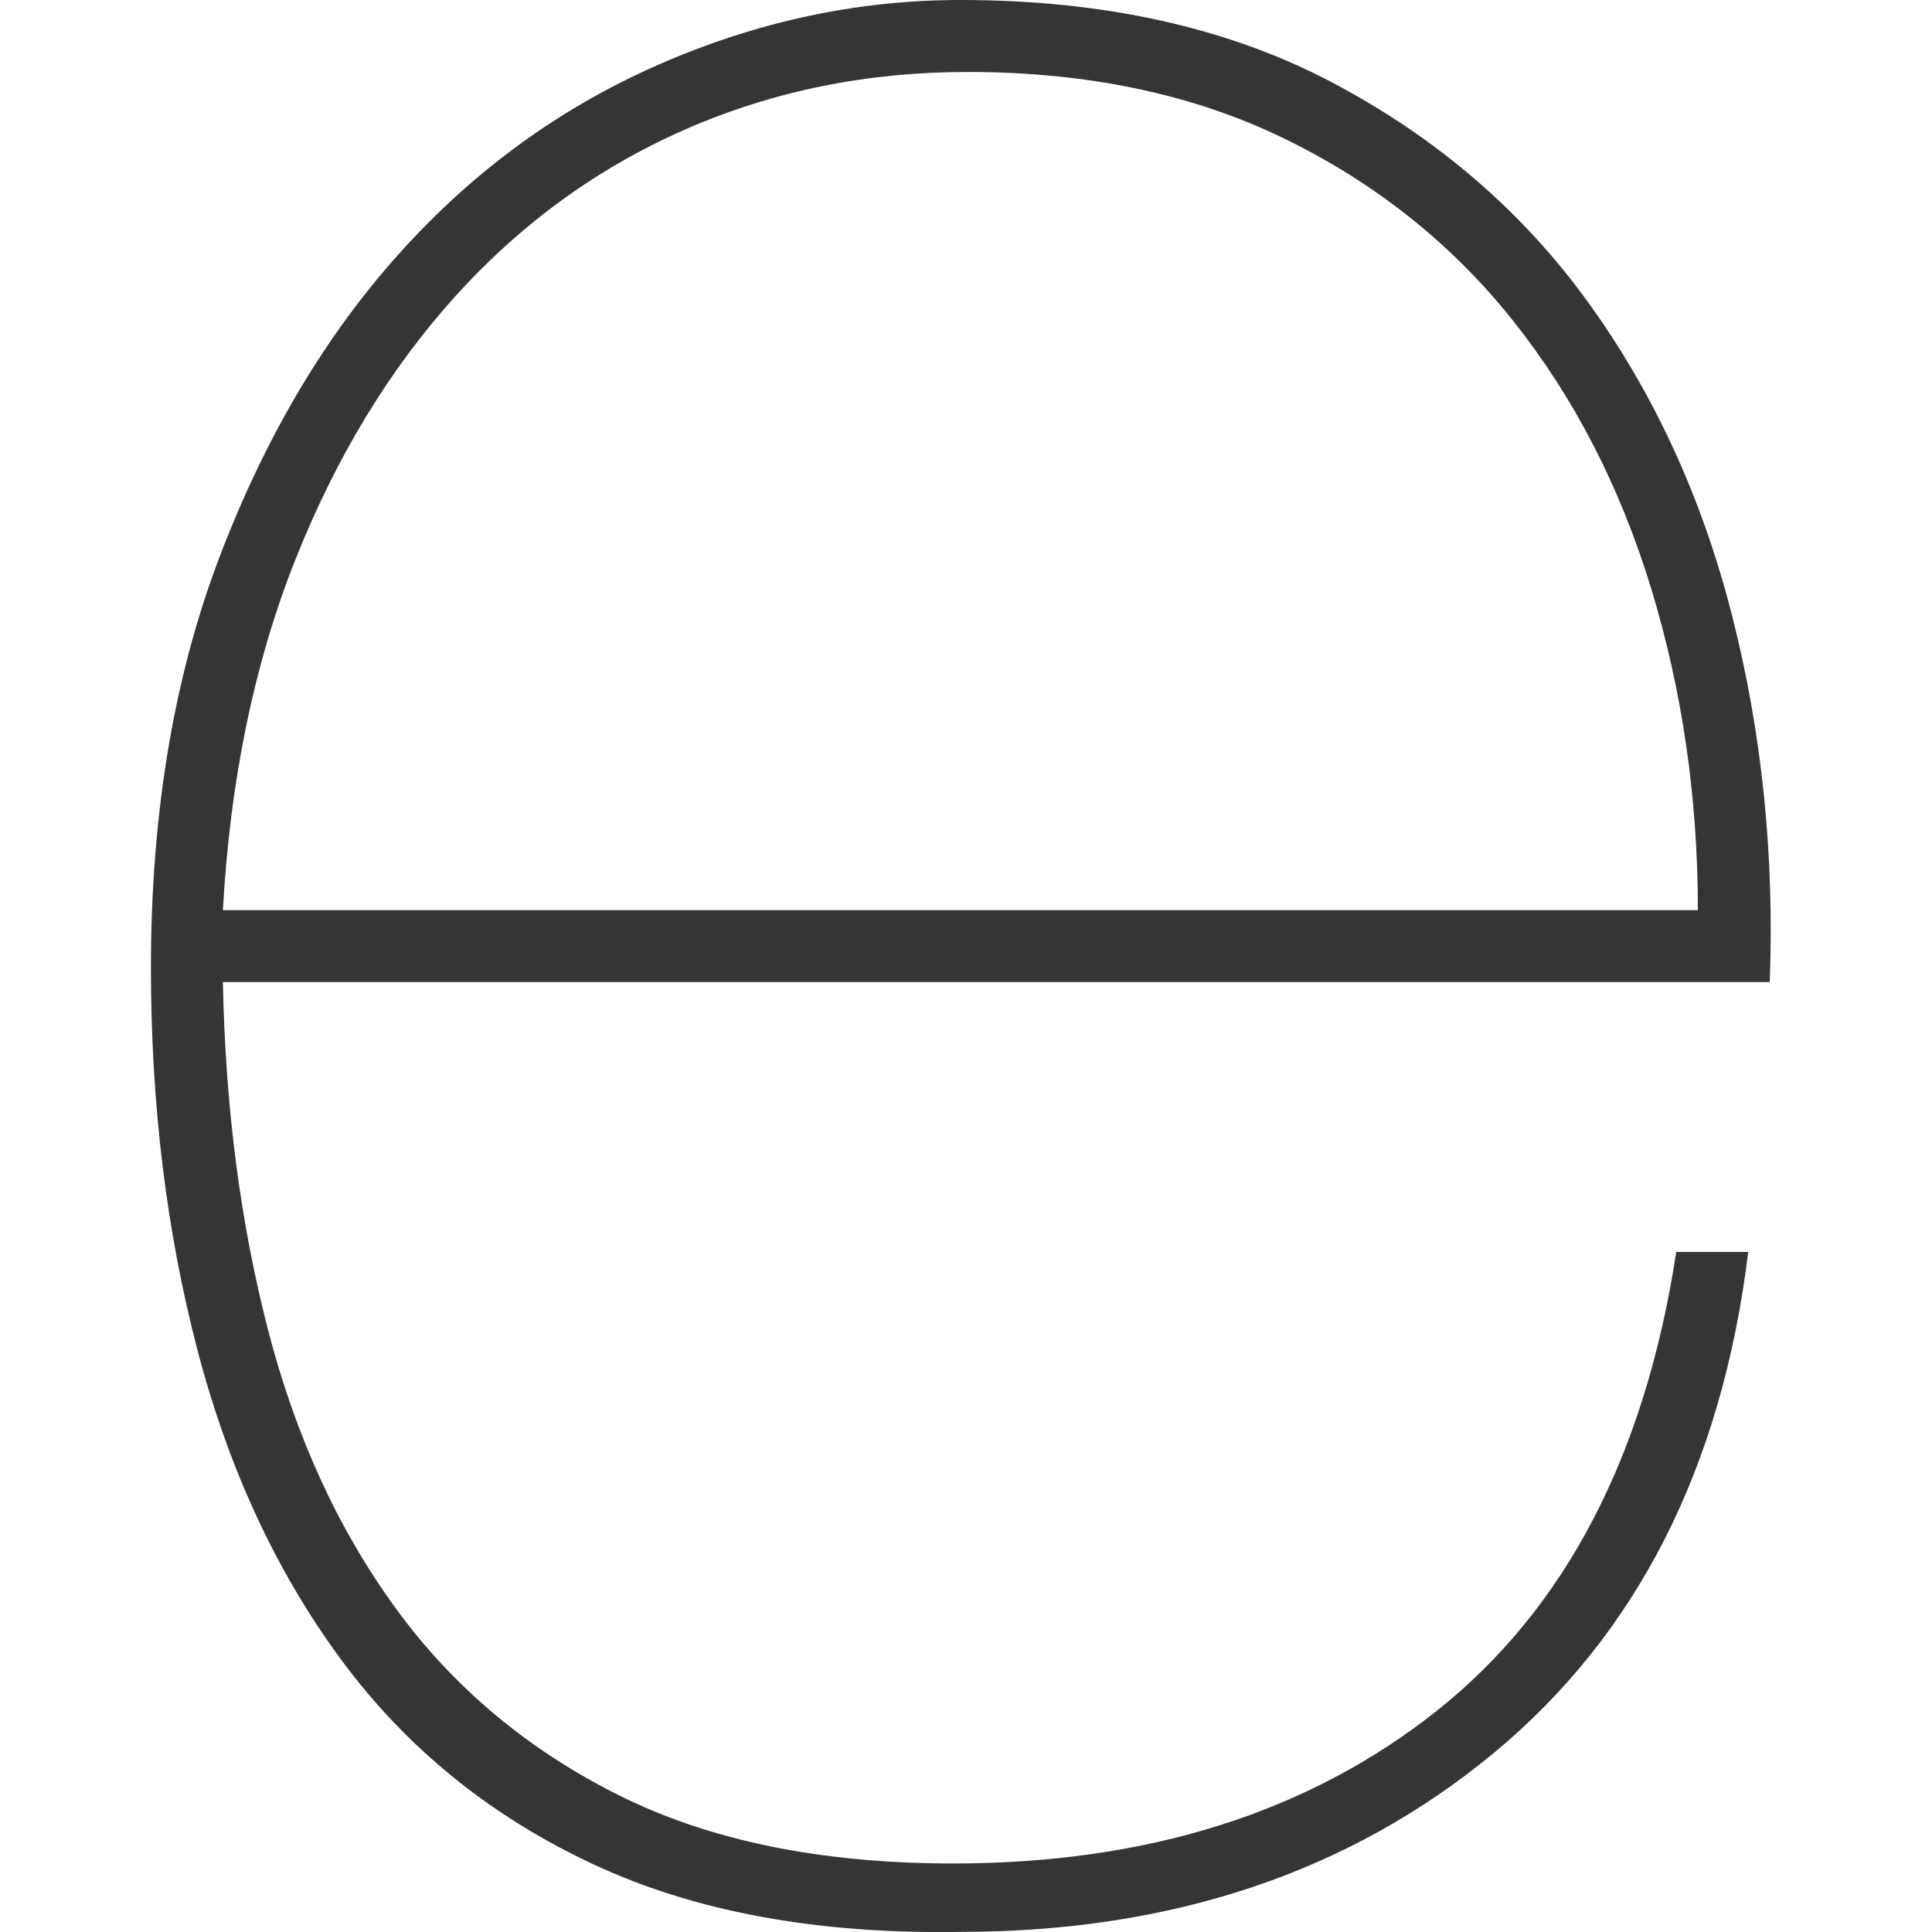
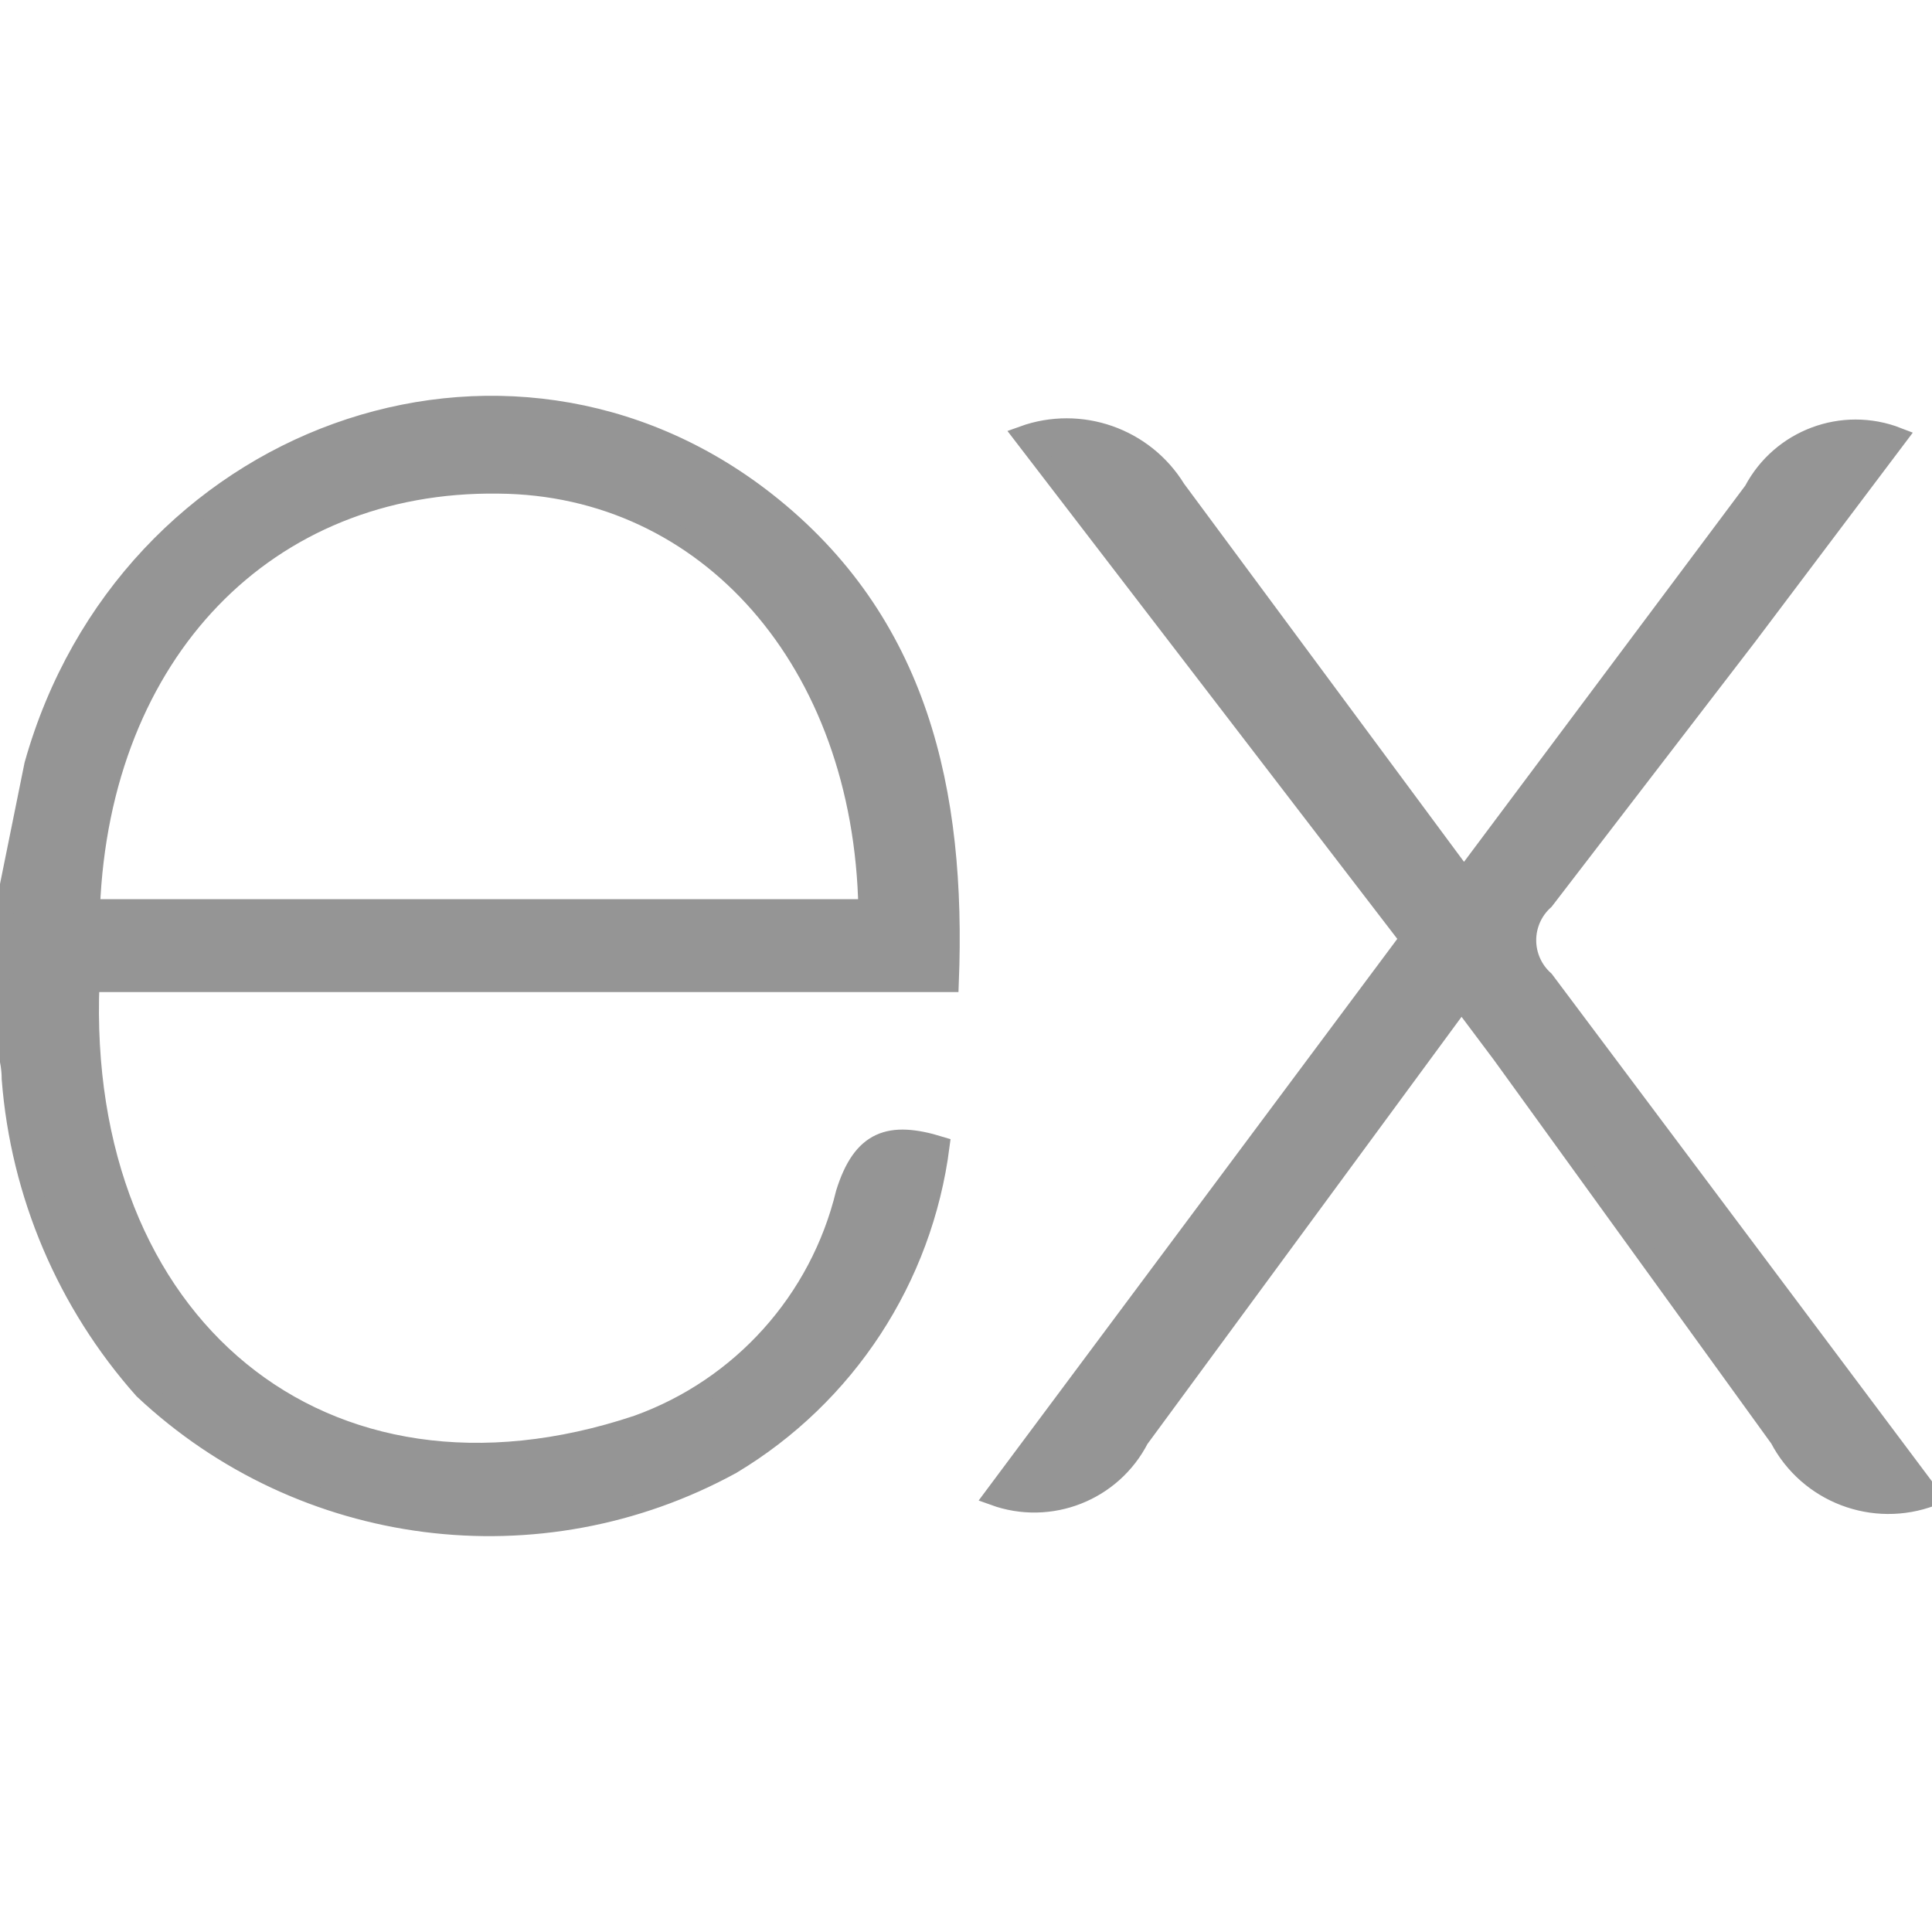
- <svg xmlns="http://www.w3.org/2000/svg" width="800px" height="800px" viewBox="-2.5 0 32 32" fill="#000000" stroke="#000000" stroke-width="0">
+ <svg xmlns="http://www.w3.org/2000/svg" fill="#959595" width="800px" height="800px" viewBox="0 0 24 24" role="img" stroke="#959595" stroke-width="0.24">
  <g id="SVGRepo_bgCarrier" stroke-width="0" />
-   <g id="SVGRepo_tracerCarrier" stroke-linecap="round" stroke-linejoin="round" stroke="#CCCCCC" stroke-width="0.064" />
+   <g id="SVGRepo_tracerCarrier" stroke-linecap="round" stroke-linejoin="round" />
  <g id="SVGRepo_iconCarrier">
-     <g fill="none" fill-rule="evenodd">
-       <path d="M-3 0h32v32H-3z" />
-       <path fill="#353535" d="M1.192 16.267c.04 2.065.288 3.982.745 5.75.456 1.767 1.16 3.307 2.115 4.618.953 1.31 2.185 2.343 3.694 3.098 1.51.755 3.357 1.132 5.54 1.132 3.22 0 5.89-.844 8.016-2.532 2.125-1.69 3.446-4.22 3.962-7.597h1.192c-.437 3.575-1.847 6.345-4.23 8.312-2.384 1.966-5.324 2.95-8.82 2.95-2.383.04-4.42-.338-6.107-1.133-1.69-.794-3.07-1.917-4.142-3.367-1.073-1.45-1.867-3.158-2.383-5.124C.258 20.408 0 18.294 0 16.028c0-2.542.377-4.806 1.132-6.792C1.887 7.25 2.88 5.57 4.112 4.2 5.34 2.83 6.77 1.79 8.4 1.074 10.03.358 11.698 0 13.406 0c2.383 0 4.44.457 6.167 1.37 1.728.914 3.138 2.126 4.23 3.635 1.093 1.51 1.887 3.238 2.384 5.184.496 1.945.705 3.97.625 6.077H1.193zm24.43-1.192c0-1.867-.26-3.645-.775-5.333-.516-1.688-1.28-3.168-2.294-4.44-1.013-1.27-2.274-2.273-3.784-3.008-1.51-.735-3.258-1.102-5.244-1.102-1.67 0-3.228.317-4.678.953-1.45.636-2.72 1.56-3.813 2.77-1.092 1.212-1.976 2.672-2.652 4.38-.675 1.708-1.072 3.635-1.19 5.78h24.43z" />
-     </g>
+     <path d="M24 18.588a1.529 1.529 0 0 1-1.895-.72l-3.45-4.771-.5-.667-4.003 5.444a1.466 1.466 0 0 1-1.802.708l5.158-6.92-4.798-6.251a1.595 1.595 0 0 1 1.9.666l3.576 4.83 3.596-4.81a1.435 1.435 0 0 1 1.788-.668L21.708 7.9l-2.522 3.283a.666.666 0 0 0 0 .994l4.804 6.412zM.002 11.576l.42-2.075c1.154-4.103 5.858-5.81 9.094-3.27 1.895 1.489 2.368 3.597 2.275 5.973H1.116C.943 16.447 4.005 19.009 7.92 17.7a4.078 4.078 0 0 0 2.582-2.876c.207-.666.548-.78 1.174-.588a5.417 5.417 0 0 1-2.589 3.957 6.272 6.272 0 0 1-7.306-.933 6.575 6.575 0 0 1-1.64-3.858c0-.235-.08-.455-.134-.666A88.33 88.33 0 0 1 0 11.577zm1.127-.286h9.654c-.06-3.076-2.001-5.258-4.59-5.278-2.882-.04-4.944 2.094-5.071 5.264z" />
  </g>
</svg>
